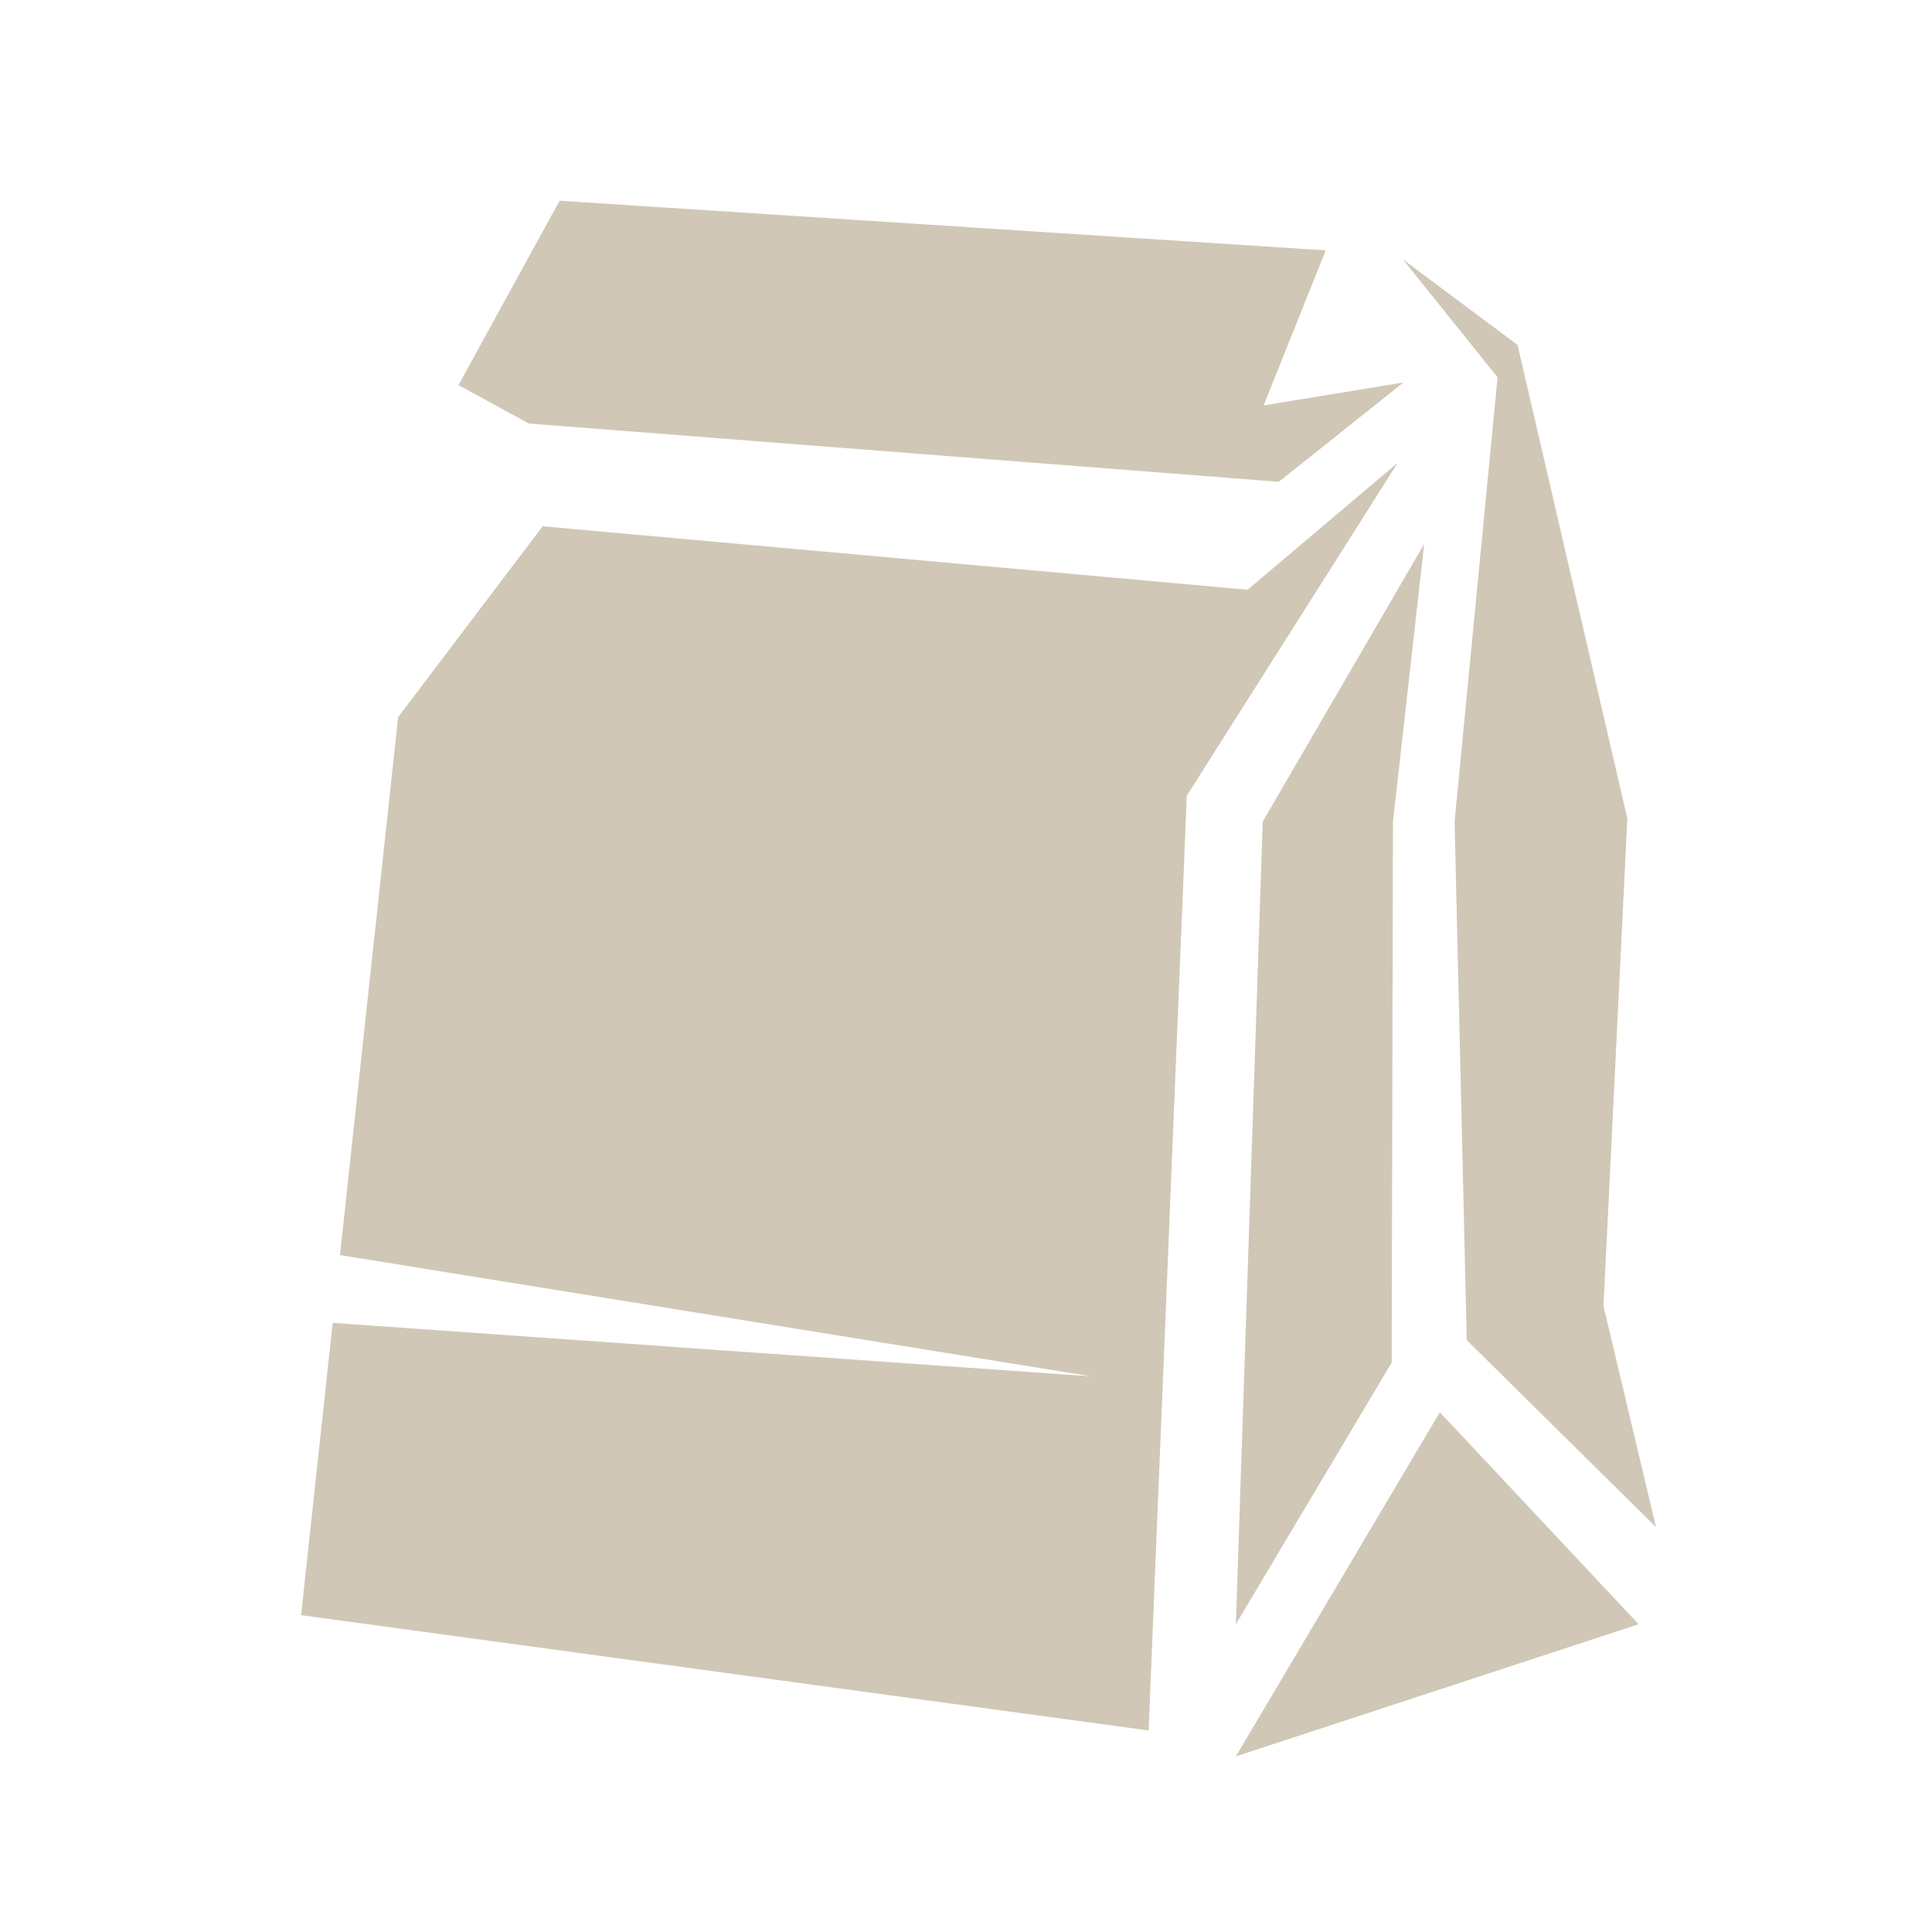
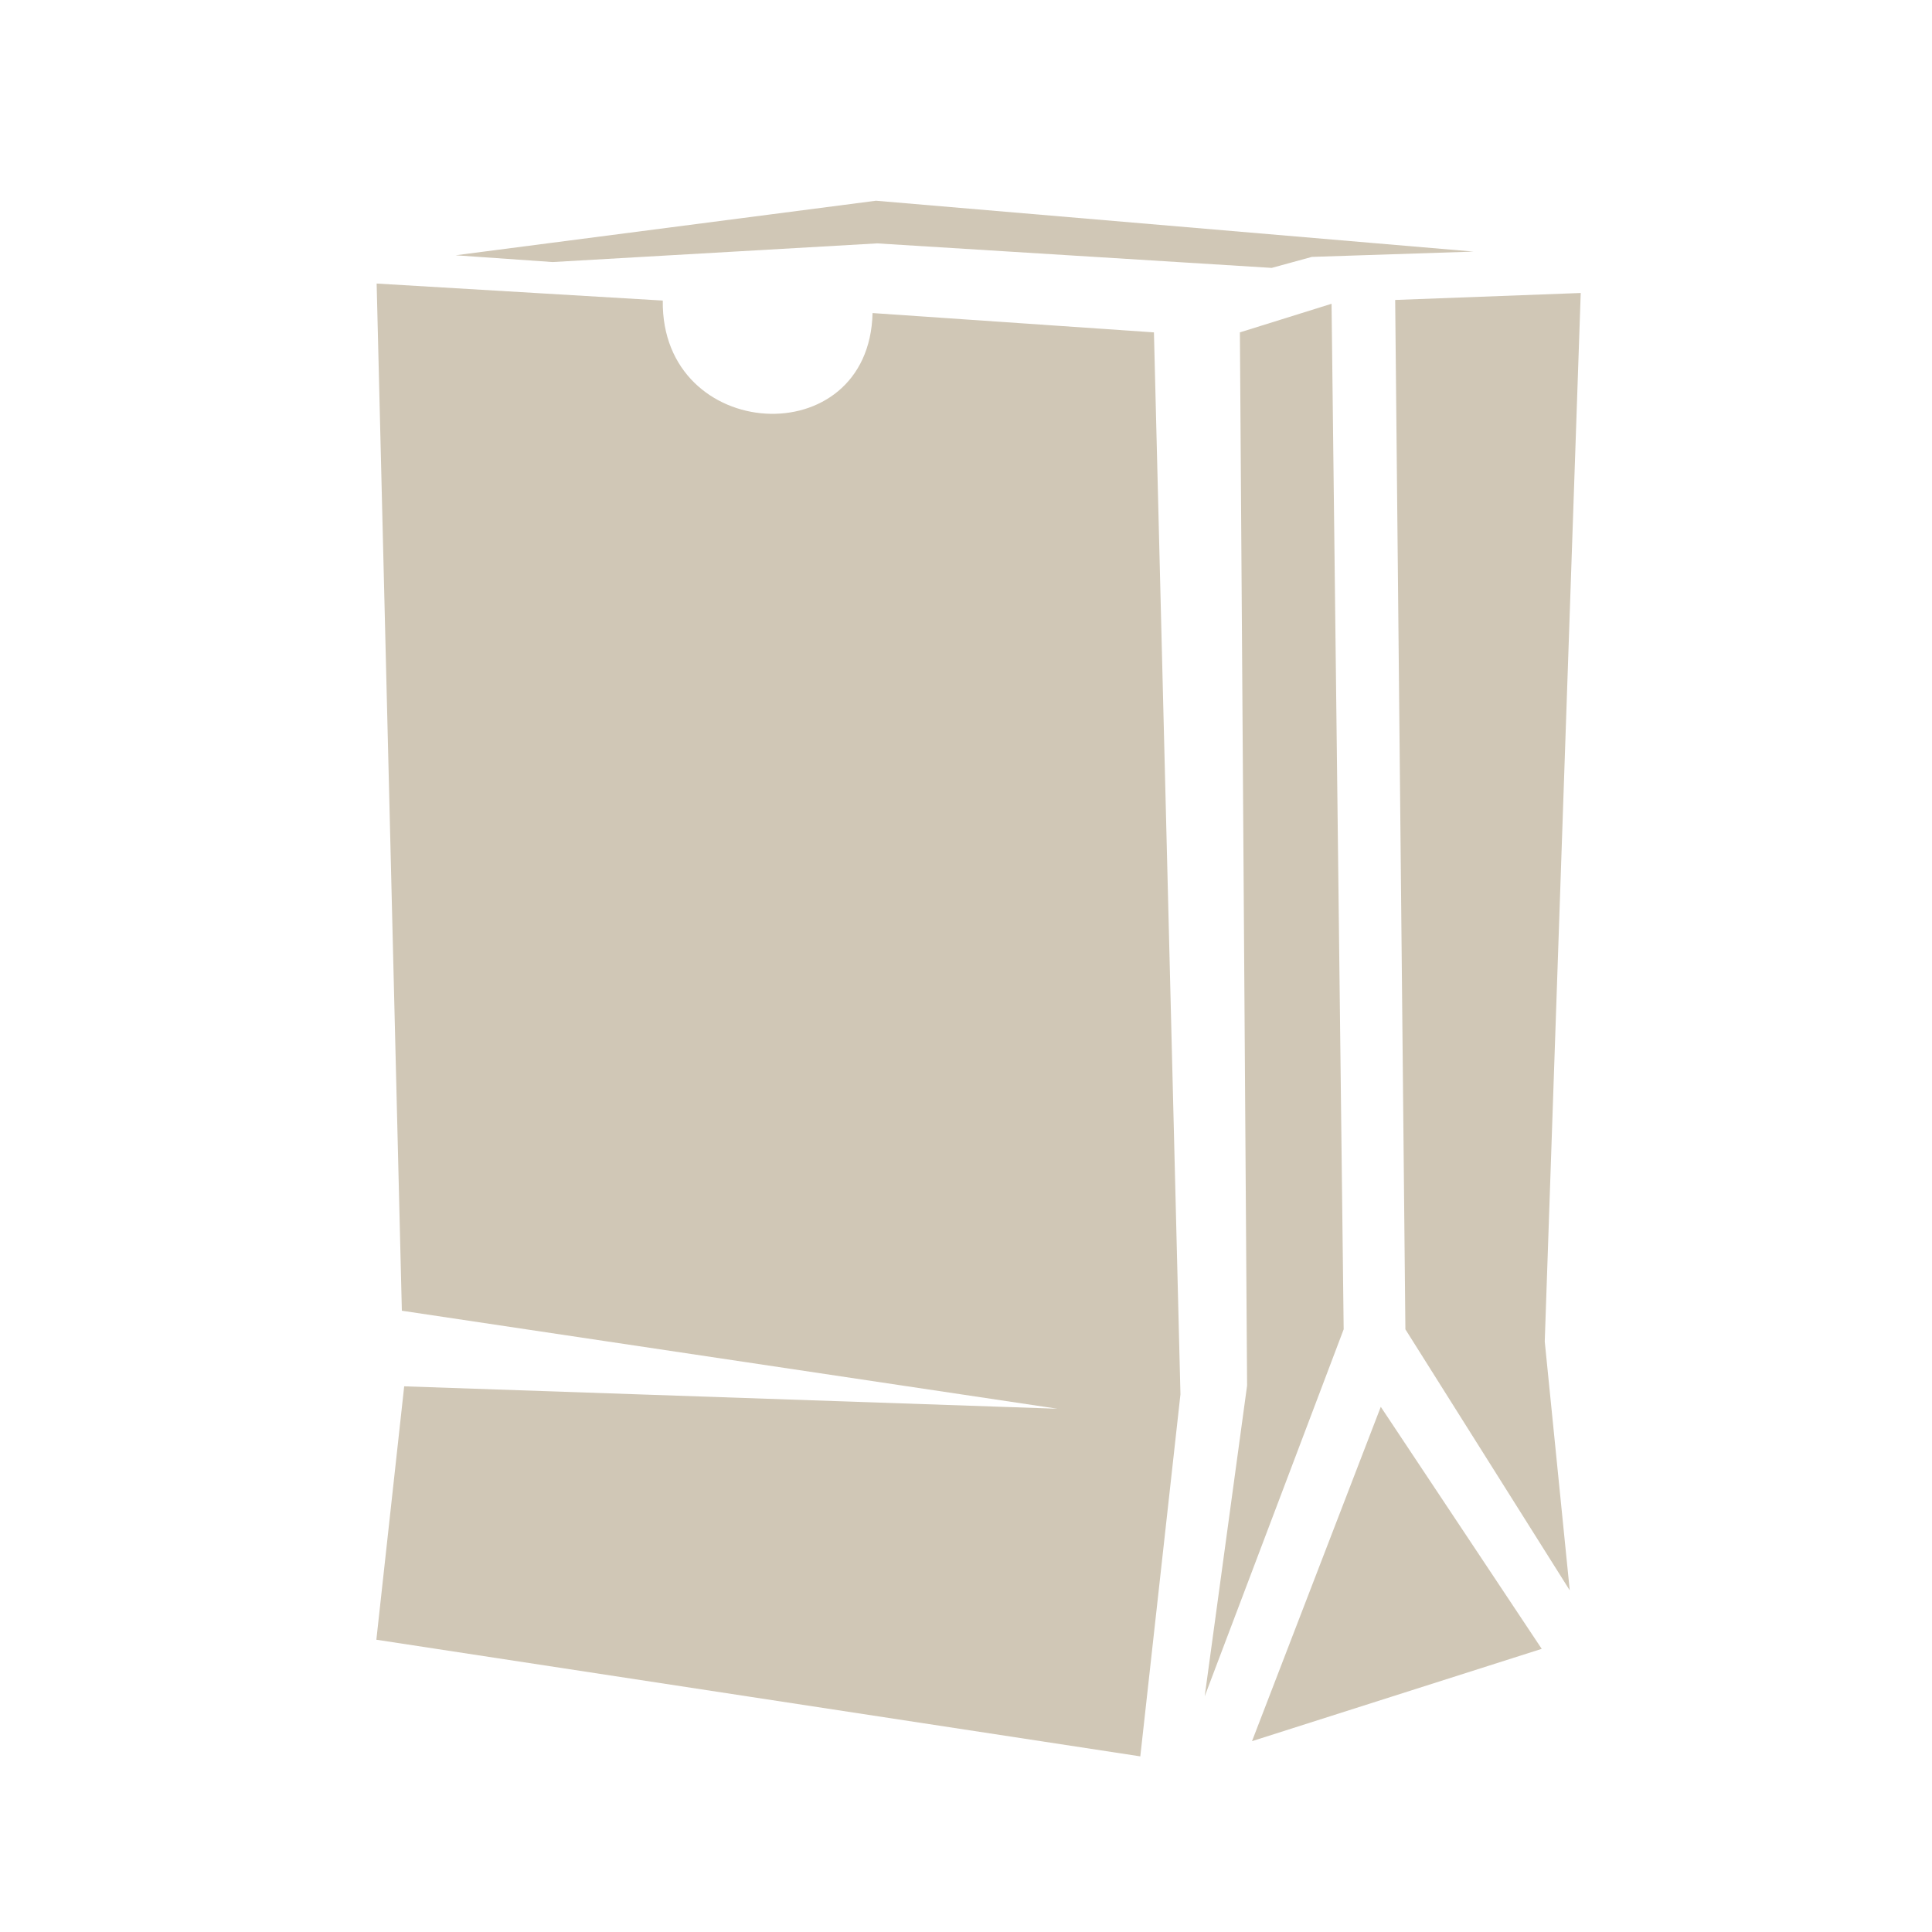
<svg xmlns="http://www.w3.org/2000/svg" width="77" height="77" viewBox="0 0 77 77" fill="none">
-   <path d="M22.303 8L18.273 15.348L21.075 16.879L50.967 19.202L55.932 15.245L50.362 16.157L52.836 9.979L22.303 8ZM55.915 10.34L59.686 15.038L57.973 32.745L58.458 53.412L66 60.863L63.907 52.052L64.858 32.624L60.482 13.747L55.915 10.34ZM55.707 18.445L49.722 23.504L21.628 20.975L15.868 28.581L13.55 50.022L43.511 54.857L13.259 52.723L12 64.373L45.778 68.968L47.3 31.712L55.707 18.445ZM56.762 21.68L50.327 32.745L49.255 64.734L55.465 54.306L55.517 32.745L56.762 21.68ZM57.385 56.285L49.255 70L65.308 64.734L57.385 56.285Z" fill="#D0C7B6" />
+   <path d="M34.912 8L18.159 10.174L22.023 10.444L34.957 9.7L50.684 10.677L52.284 10.239L58.729 10.027L34.912 8ZM15.011 11.301L16.016 52.239L42.142 56.145L16.109 55.252L15 65.351L45.447 70L47.047 55.57L45.99 13.247L34.776 12.477C34.64 18.154 26.339 17.654 26.415 11.979L15.011 11.301ZM63 11.677L55.605 11.955L56.012 52.98L62.562 63.383L61.566 53.465L63 11.677ZM53.069 12.107L49.416 13.247L49.703 55.221L48.013 67.608L53.552 52.98L53.069 12.107ZM55.031 56.069L49.899 69.394L61.445 65.715L55.031 56.069Z" fill="#D0C7B6" />
</svg>
